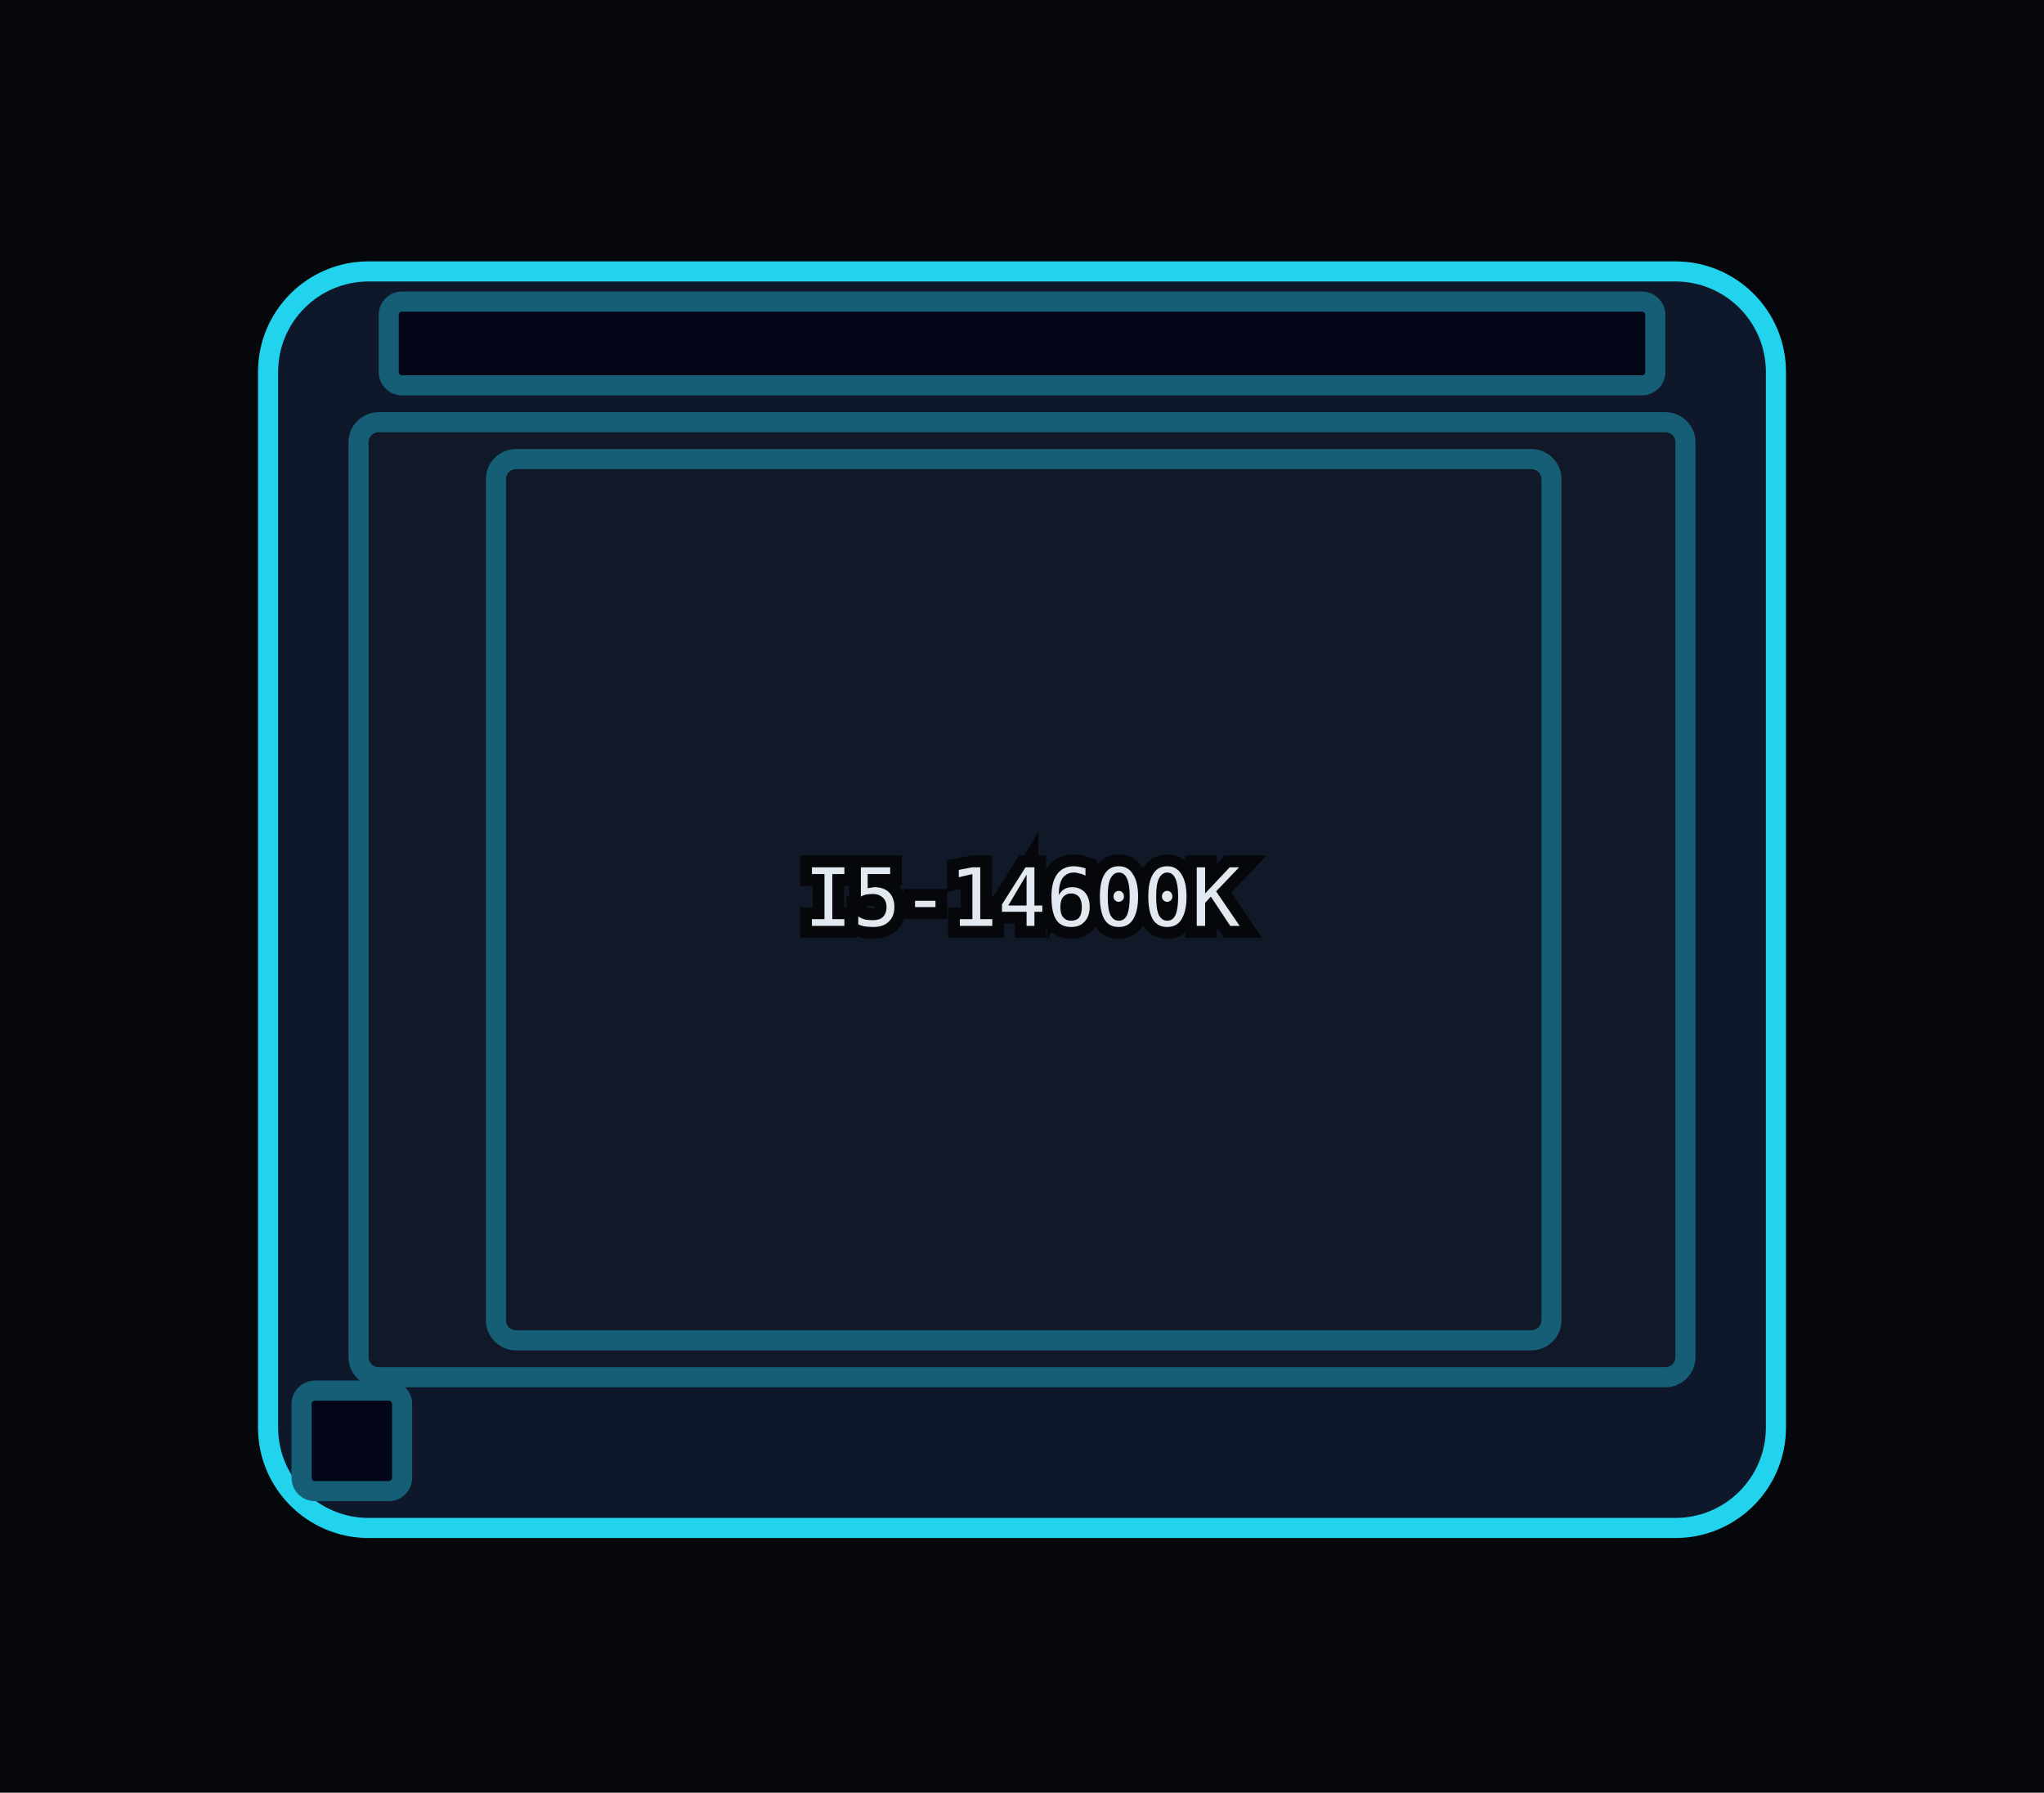
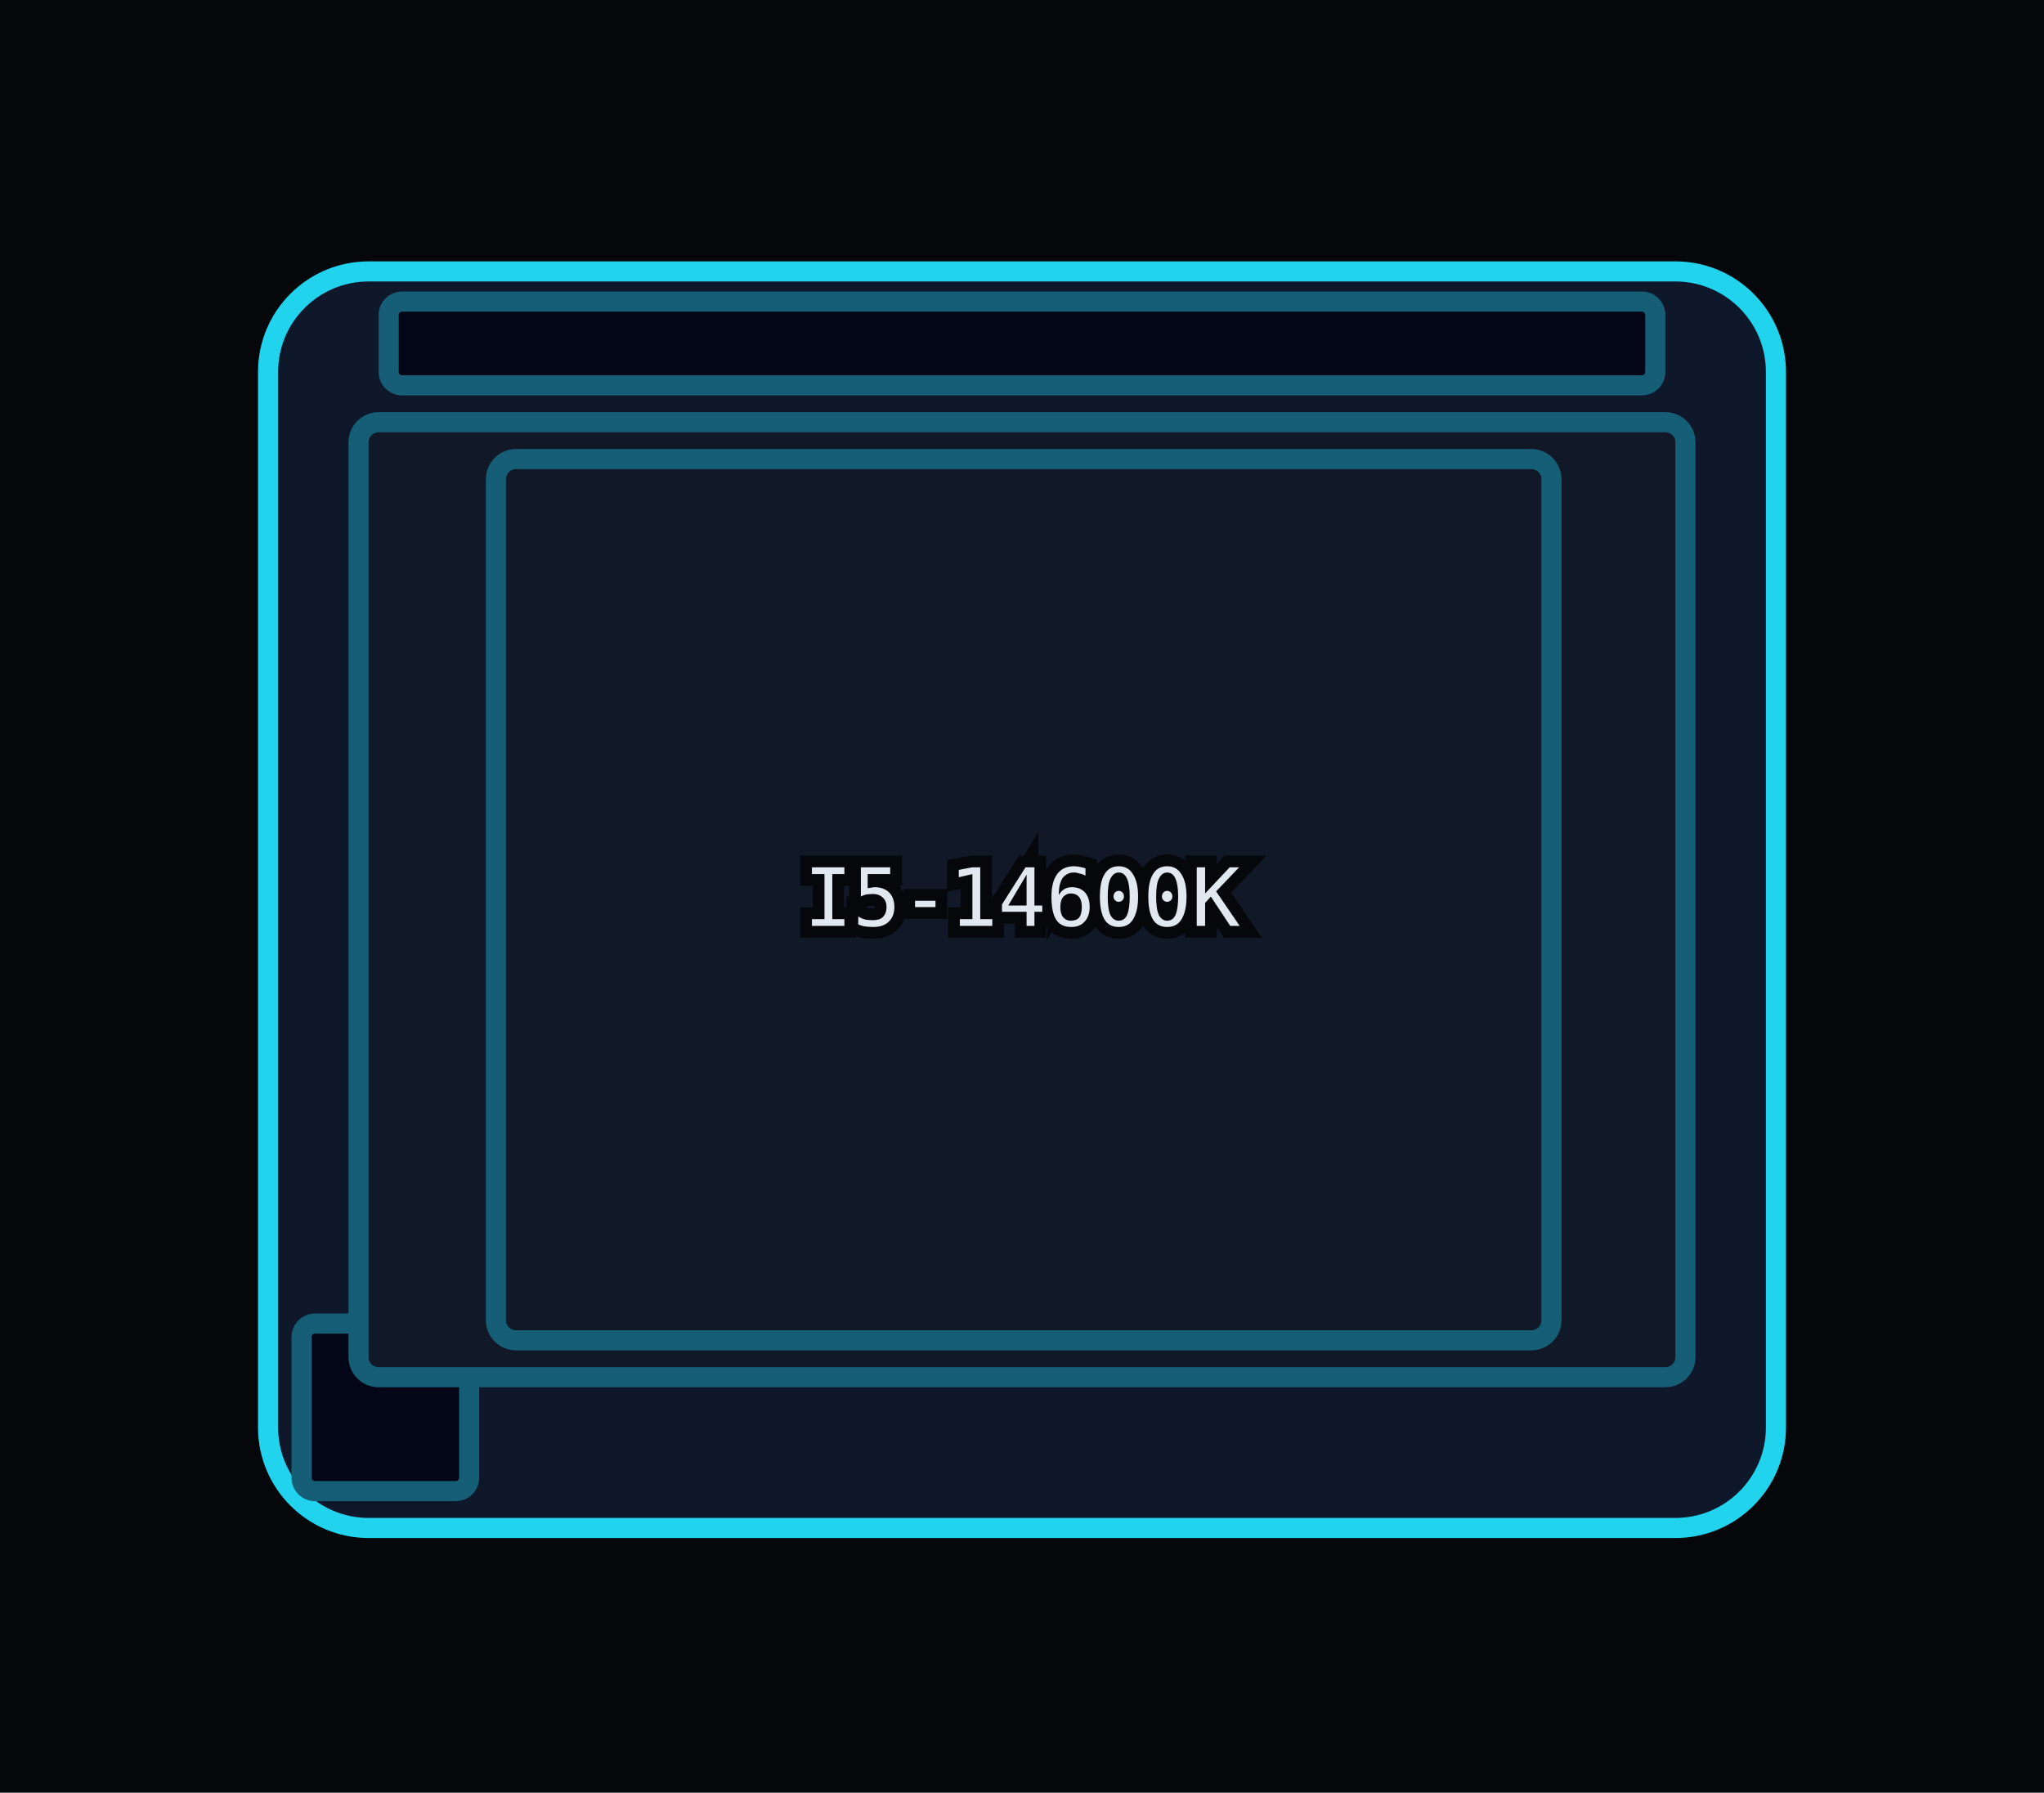
<svg xmlns="http://www.w3.org/2000/svg" viewBox="-8 -8 61 53.5" role="img" data-catalog-id="intel-core-i5-14600k">
  <rect x="-8" y="-8" width="61" height="53.5" fill="#05070a" />
  <g data-view="top" transform="translate(0 0)">
    <g data-solid="contacts" data-zone="contacts">
      <rect x="2" y="2.1" width="41" height="33.5" rx="0.6" fill="#111827" stroke="#155e75" stroke-width="0.6" />
    </g>
    <g data-solid="substrate">
      <rect x="0" y="0.1" width="45" height="37.5" rx="3" fill="#0f172a" stroke="#22d3ee" stroke-width="0.6" />
    </g>
    <g data-solid="corner-mark" data-zone="contacts">
-       <rect x="1" y="33.5" width="3" height="3" rx="0.4" fill="#020617" stroke="#155e75" stroke-width="0.6" />
+       <rect x="1" y="31.5" width="5" height="5" rx="0.4" fill="#020617" stroke="#155e75" stroke-width="0.6" />
    </g>
    <g data-solid="lid-flange" data-zone="heat-spreader">
      <rect x="2.7" y="4.6" width="39.6" height="28.5" rx="0.6" fill="#111827" stroke="#155e75" stroke-width="0.6" />
    </g>
    <g data-solid="capacitors">
      <rect x="3.6" y="1" width="37.8" height="2.5" rx="0.4" fill="#020617" stroke="#155e75" stroke-width="0.6" />
    </g>
    <g data-solid="heat-spreader" data-zone="heat-spreader">
      <rect x="6.8" y="5.7" width="31.5" height="26.3" rx="0.6" fill="#111827" stroke="#155e75" stroke-width="0.6" />
    </g>
    <g font-family="ui-monospace, Menlo, Consolas, monospace" font-size="2.4" fill="#e2e8f0" stroke="#05070a" stroke-width="0.7" paint-order="stroke">
      <text x="22.5" y="18.8" text-anchor="middle" dominant-baseline="central">I5-14600K</text>
    </g>
  </g>
</svg>
